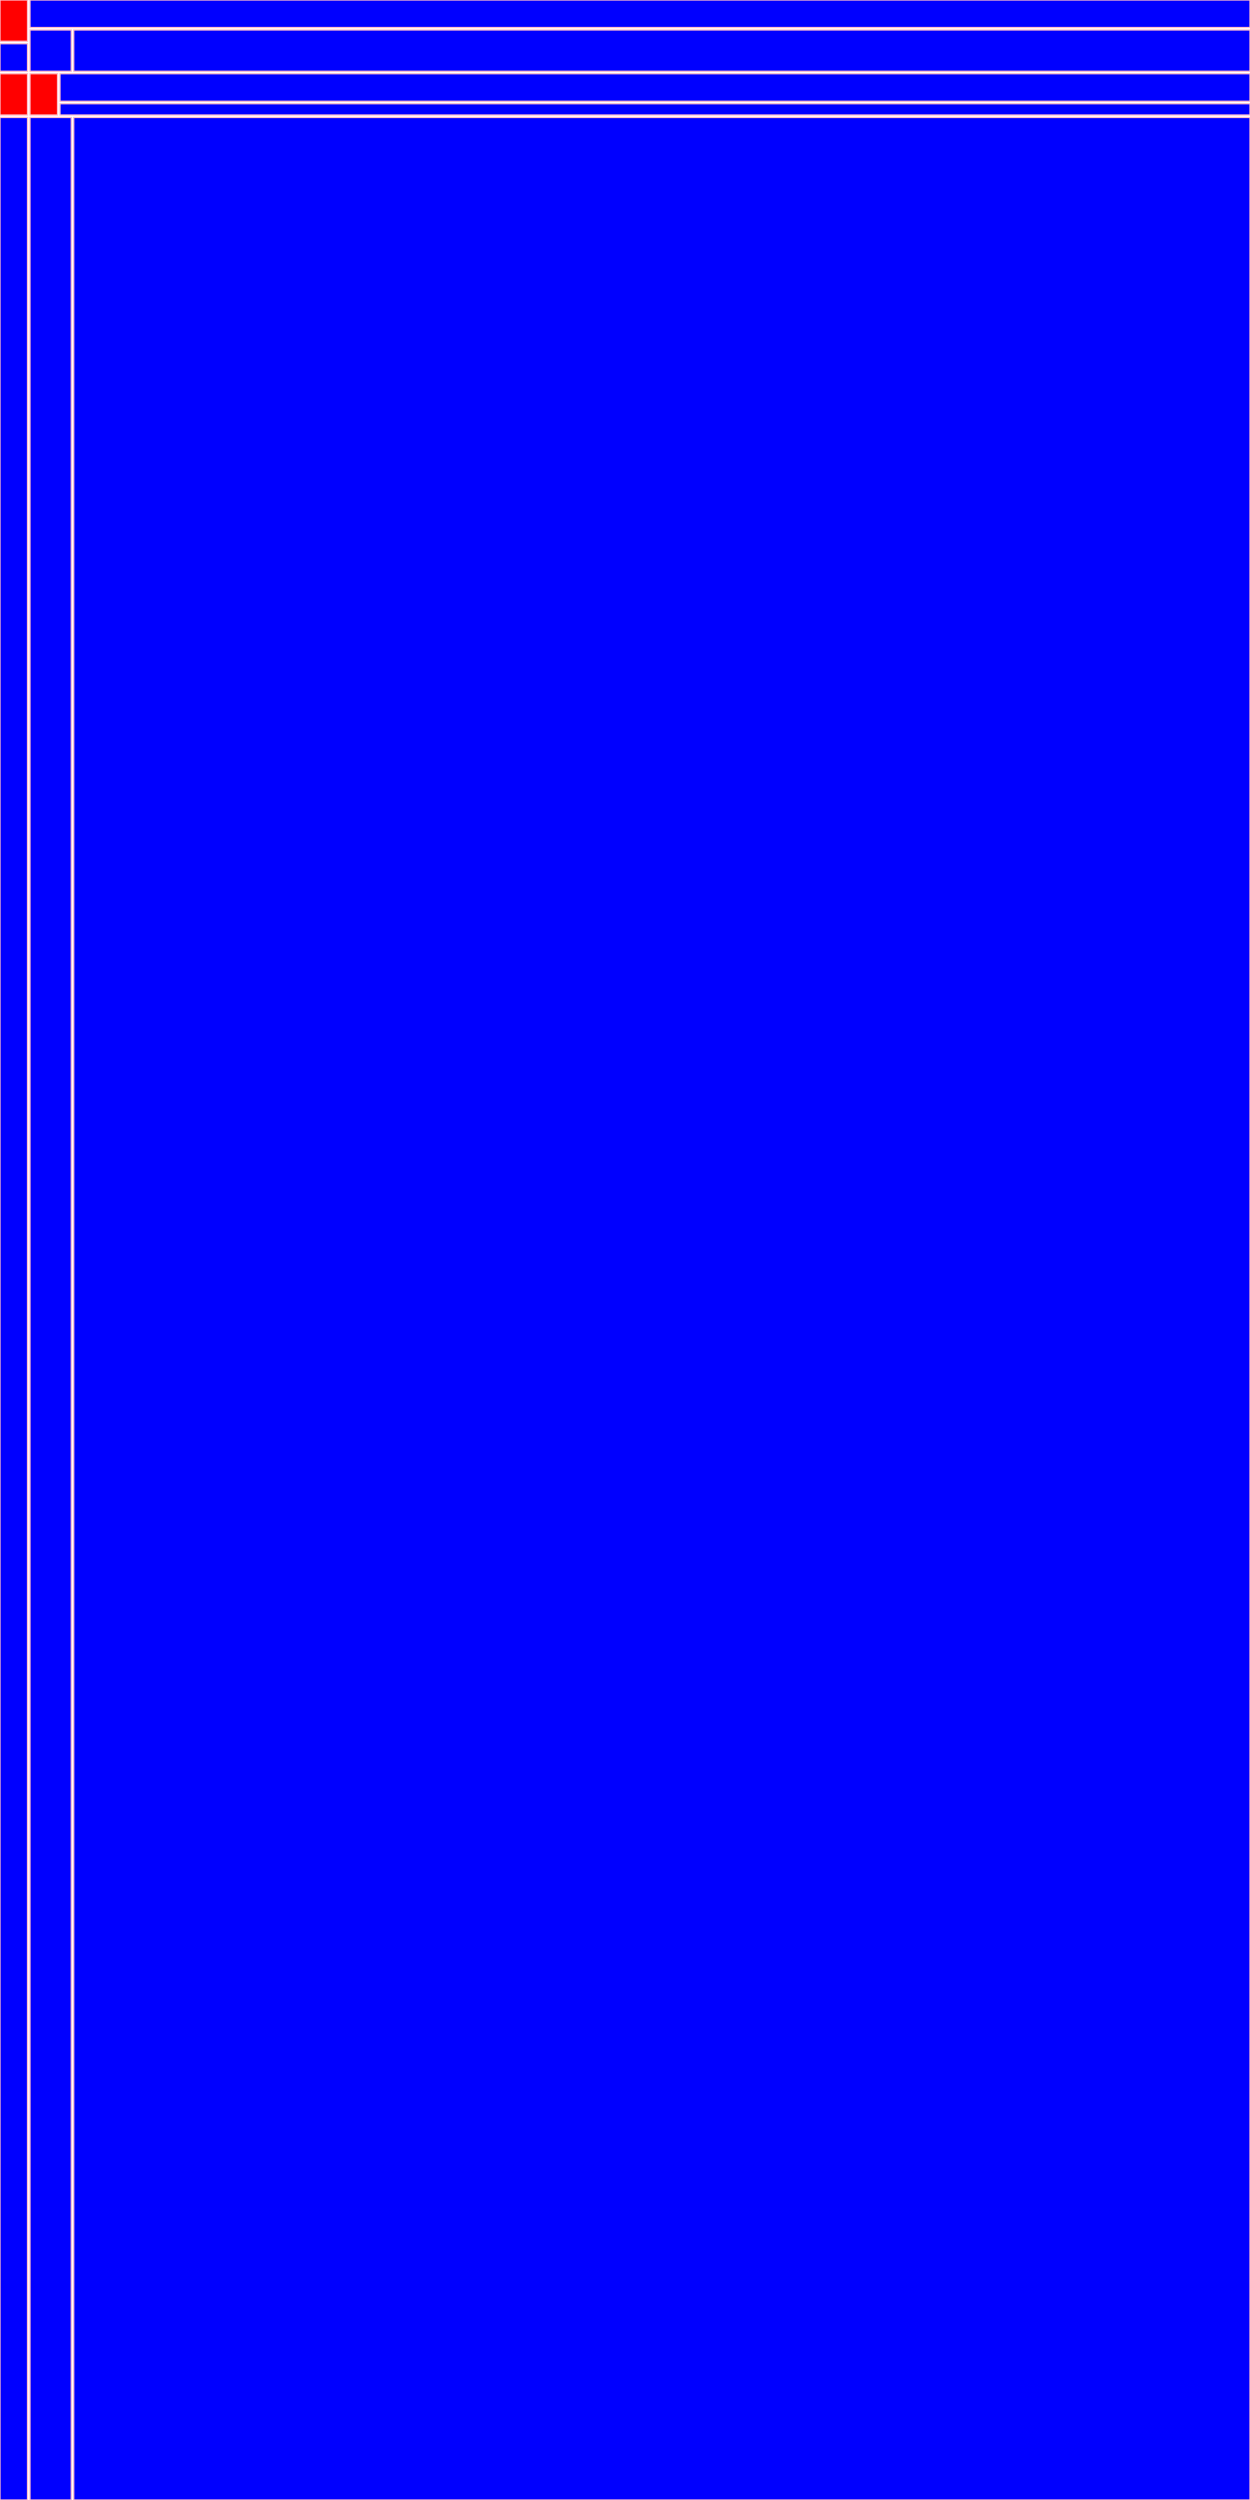
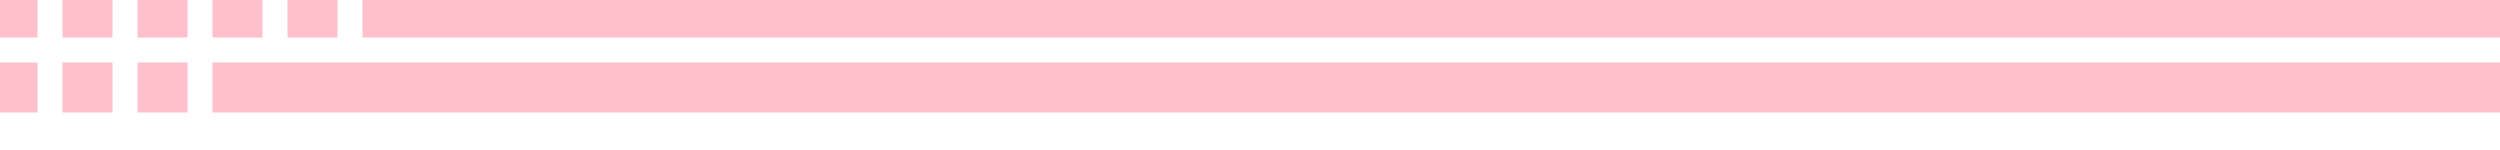
- <svg xmlns="http://www.w3.org/2000/svg" width="1000" height="2000">
-   <rect x="0" y="0" width="22" height="33" style="fill:red; stroke:pink; stroke - width:1; fill - opacity:0.1; stroke - opacity:0.9" />
-   <rect x="0" y="35" width="22" height="22" style="fill:blue; stroke:pink; stroke - width:1; fill - opacity:0.1; stroke - opacity:0.9" />
-   <rect x="0" y="59" width="22" height="33" style="fill:red; stroke:pink; stroke - width:1; fill - opacity:0.1; stroke - opacity:0.9" />
-   <rect x="0" y="94" width="22" height="1906" style="fill:blue; stroke:pink; stroke - width:1; fill - opacity:0.1; stroke - opacity:0.9" />
-   <rect x="24" y="0" width="976" height="22" style="fill:blue; stroke:pink; stroke - width:1; fill - opacity:0.1; stroke - opacity:0.9" />
-   <rect x="24" y="24" width="33" height="33" style="fill:blue; stroke:pink; stroke - width:1; fill - opacity:0.1; stroke - opacity:0.9" />
-   <rect x="59" y="24" width="941" height="33" style="fill:blue; stroke:pink; stroke - width:1; fill - opacity:0.1; stroke - opacity:0.9" />
-   <rect x="24" y="59" width="22" height="33" style="fill:red; stroke:pink; stroke - width:1; fill - opacity:0.1; stroke - opacity:0.9" />
-   <rect x="48" y="59" width="952" height="22" style="fill:blue; stroke:pink; stroke - width:1; fill - opacity:0.1; stroke - opacity:0.9" />
-   <rect x="48" y="83" width="952" height="9" style="fill:blue; stroke:pink; stroke - width:1; fill - opacity:0.1; stroke - opacity:0.9" />
-   <rect x="24" y="94" width="33" height="1906" style="fill:blue; stroke:pink; stroke - width:1; fill - opacity:0.1; stroke - opacity:0.9" />
-   <rect x="59" y="94" width="941" height="1906" style="fill:blue; stroke:pink; stroke - width:1; fill - opacity:0.1; stroke - opacity:0.9" />
+ <svg xmlns="http://www.w3.org/2000/svg" width="100" height="6">
+   <rect x="0" y="0" width="1" height="1" style="fill:red; stroke:pink; stroke - width:1; fill - opacity:0.1; stroke - opacity:0.9" />
+   <rect x="3" y="0" width="1" height="1" style="fill:red; stroke:pink; stroke - width:1; fill - opacity:0.1; stroke - opacity:0.9" />
+   <rect x="6" y="0" width="1" height="1" style="fill:red; stroke:pink; stroke - width:1; fill - opacity:0.1; stroke - opacity:0.9" />
+   <rect x="9" y="0" width="1" height="1" style="fill:red; stroke:pink; stroke - width:1; fill - opacity:0.1; stroke - opacity:0.9" />
+   <rect x="12" y="0" width="1" height="1" style="fill:red; stroke:pink; stroke - width:1; fill - opacity:0.1; stroke - opacity:0.9" />
+   <rect x="15" y="0" width="85" height="1" style="fill:blue; stroke:pink; stroke - width:1; fill - opacity:0.1; stroke - opacity:0.9" />
+   <rect x="0" y="3" width="1" height="1" style="fill:red; stroke:pink; stroke - width:1; fill - opacity:0.1; stroke - opacity:0.9" />
+   <rect x="3" y="3" width="1" height="1" style="fill:red; stroke:pink; stroke - width:1; fill - opacity:0.1; stroke - opacity:0.9" />
+   <rect x="6" y="3" width="1" height="1" style="fill:red; stroke:pink; stroke - width:1; fill - opacity:0.1; stroke - opacity:0.9" />
+   <rect x="9" y="3" width="91" height="1" style="fill:blue; stroke:pink; stroke - width:1; fill - opacity:0.1; stroke - opacity:0.9" />
</svg>
